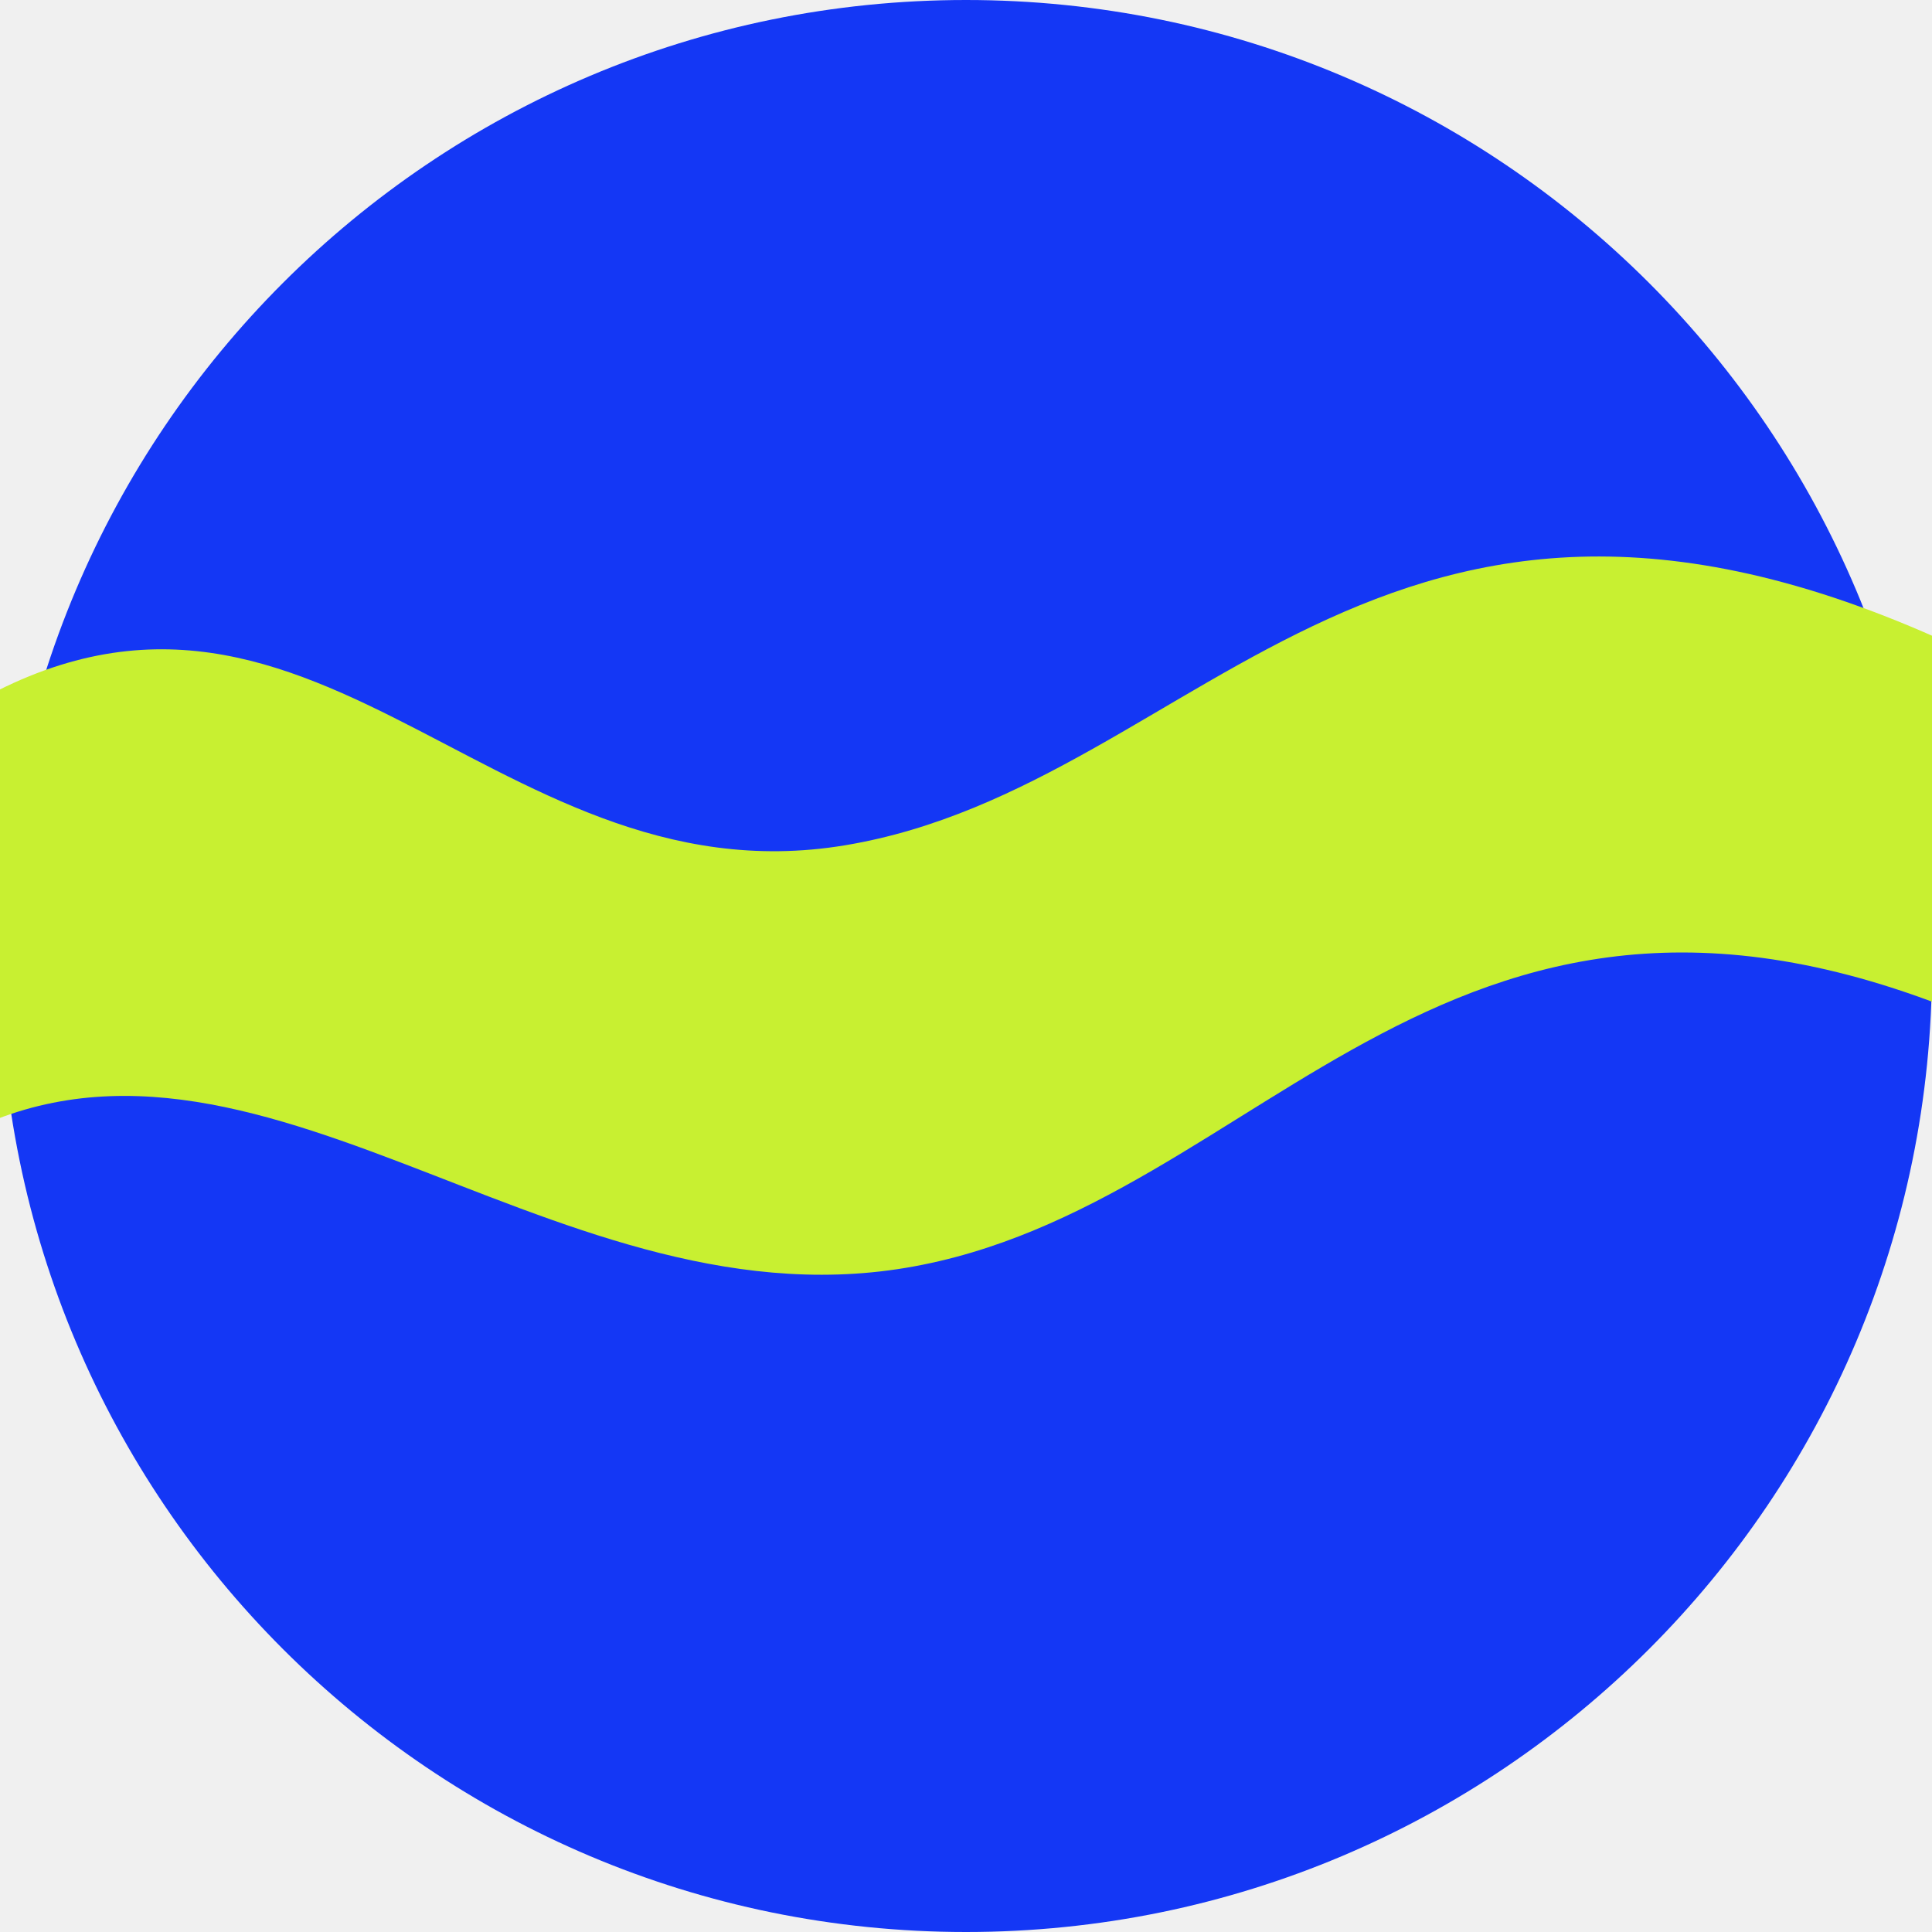
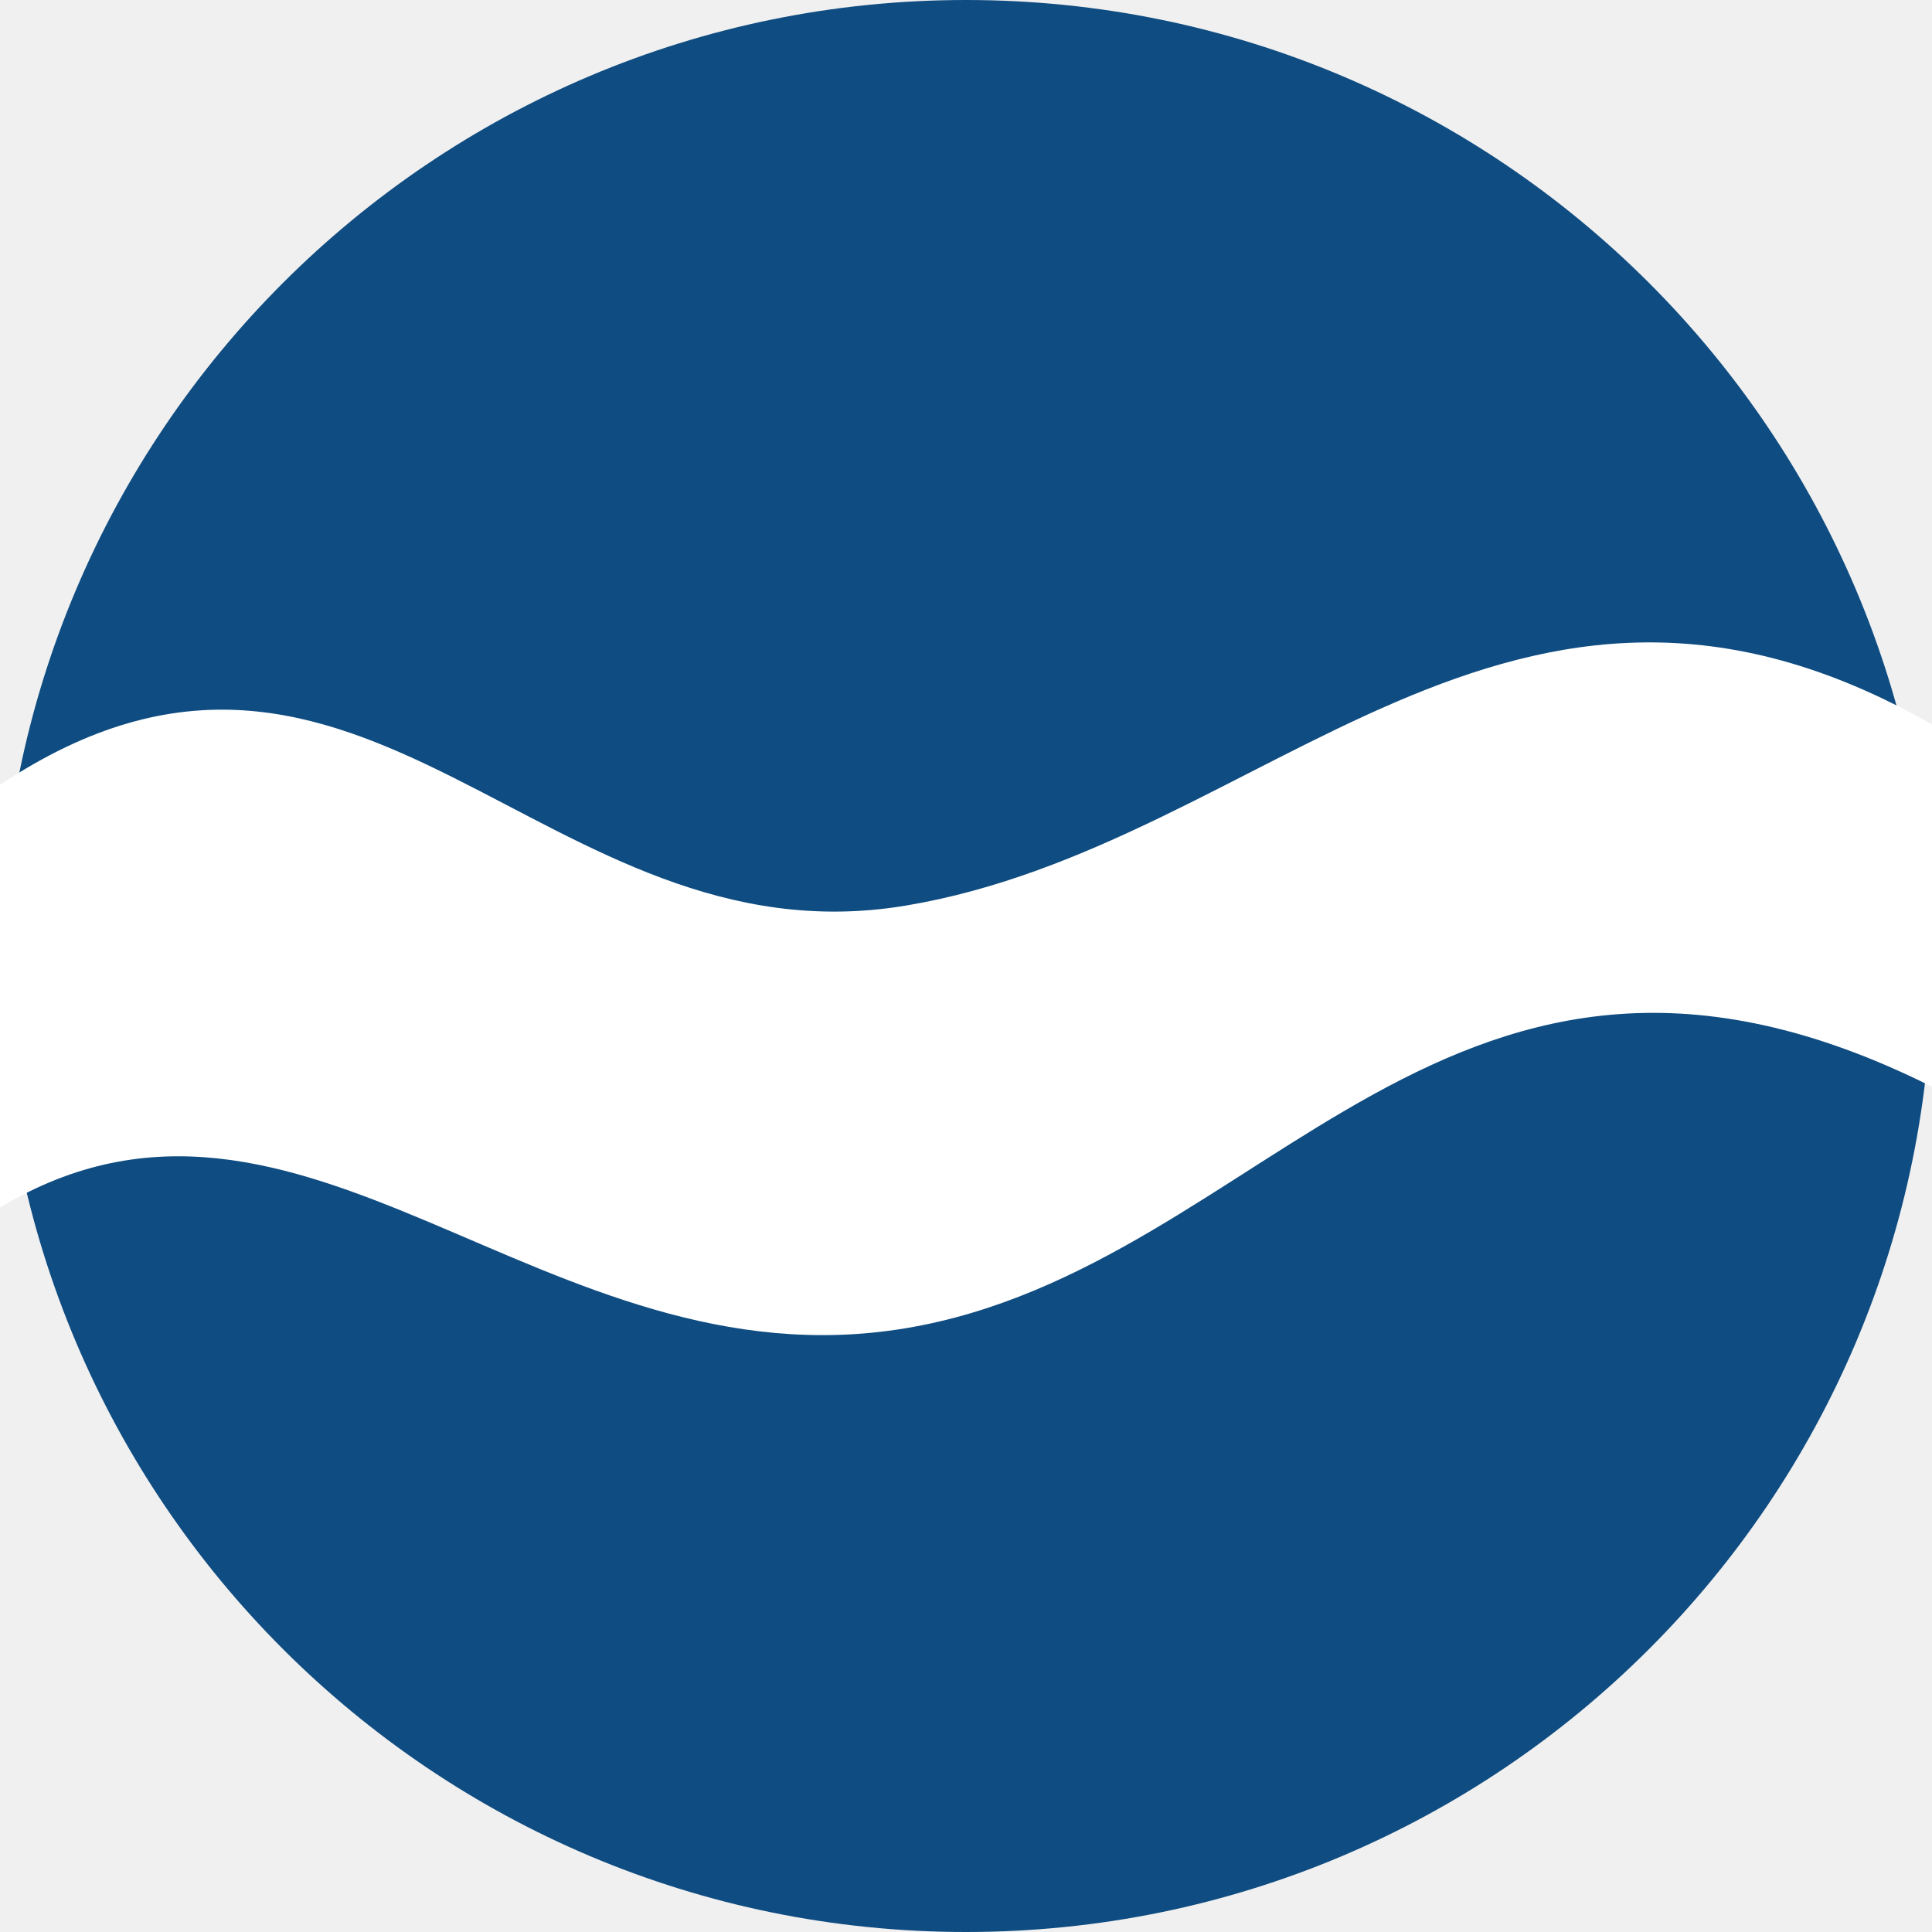
<svg xmlns="http://www.w3.org/2000/svg" viewBox="0 0 32 32">
-   <circle cx="16" cy="16" r="16" fill="#1437F5" />
-   <path d="M-1 12c6-4 9 3 15 2s9-8 19-3v6c-9-4-12 3-18 4S4 16-1 19z" fill="#C8F031" />
+   <circle cx="16" cy="16" r="16" fill="#0f4c81" />
+   <path d="M0 13c6-4 9 3 15 2s10-7 17-3v6c-8-4-11 3-17 4S5 17 0 20z" fill="#fff" />
</svg>
